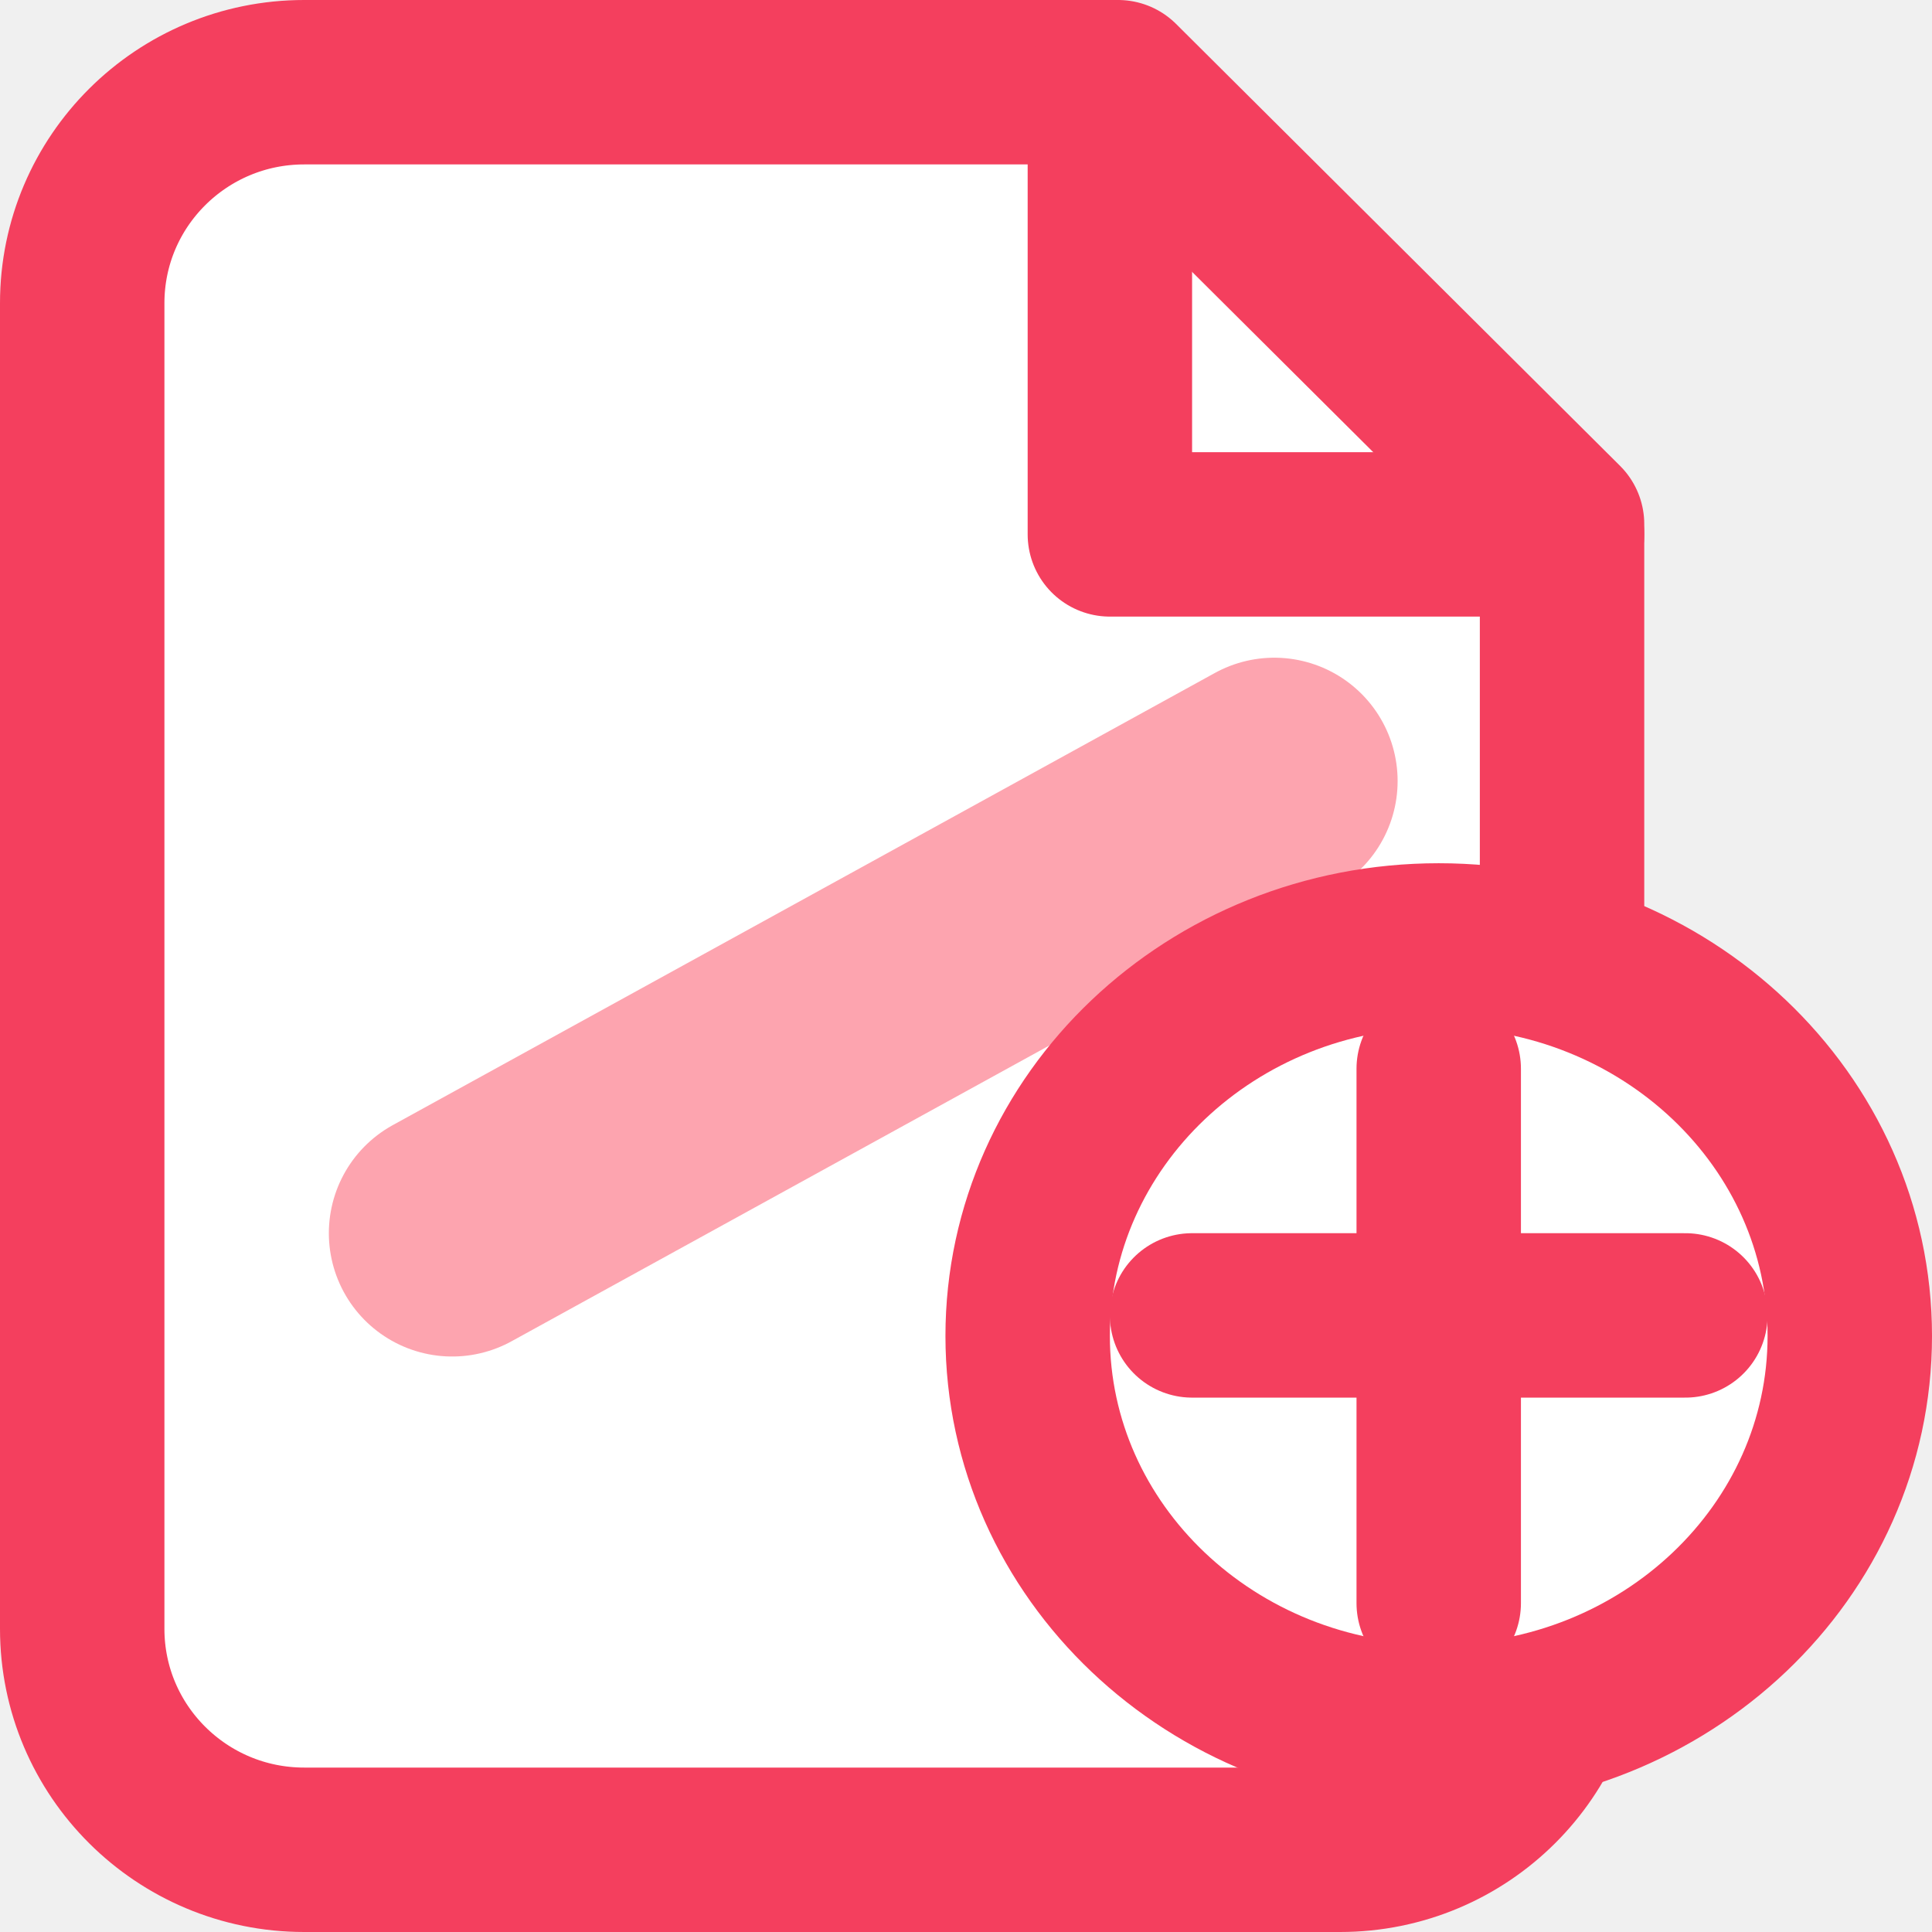
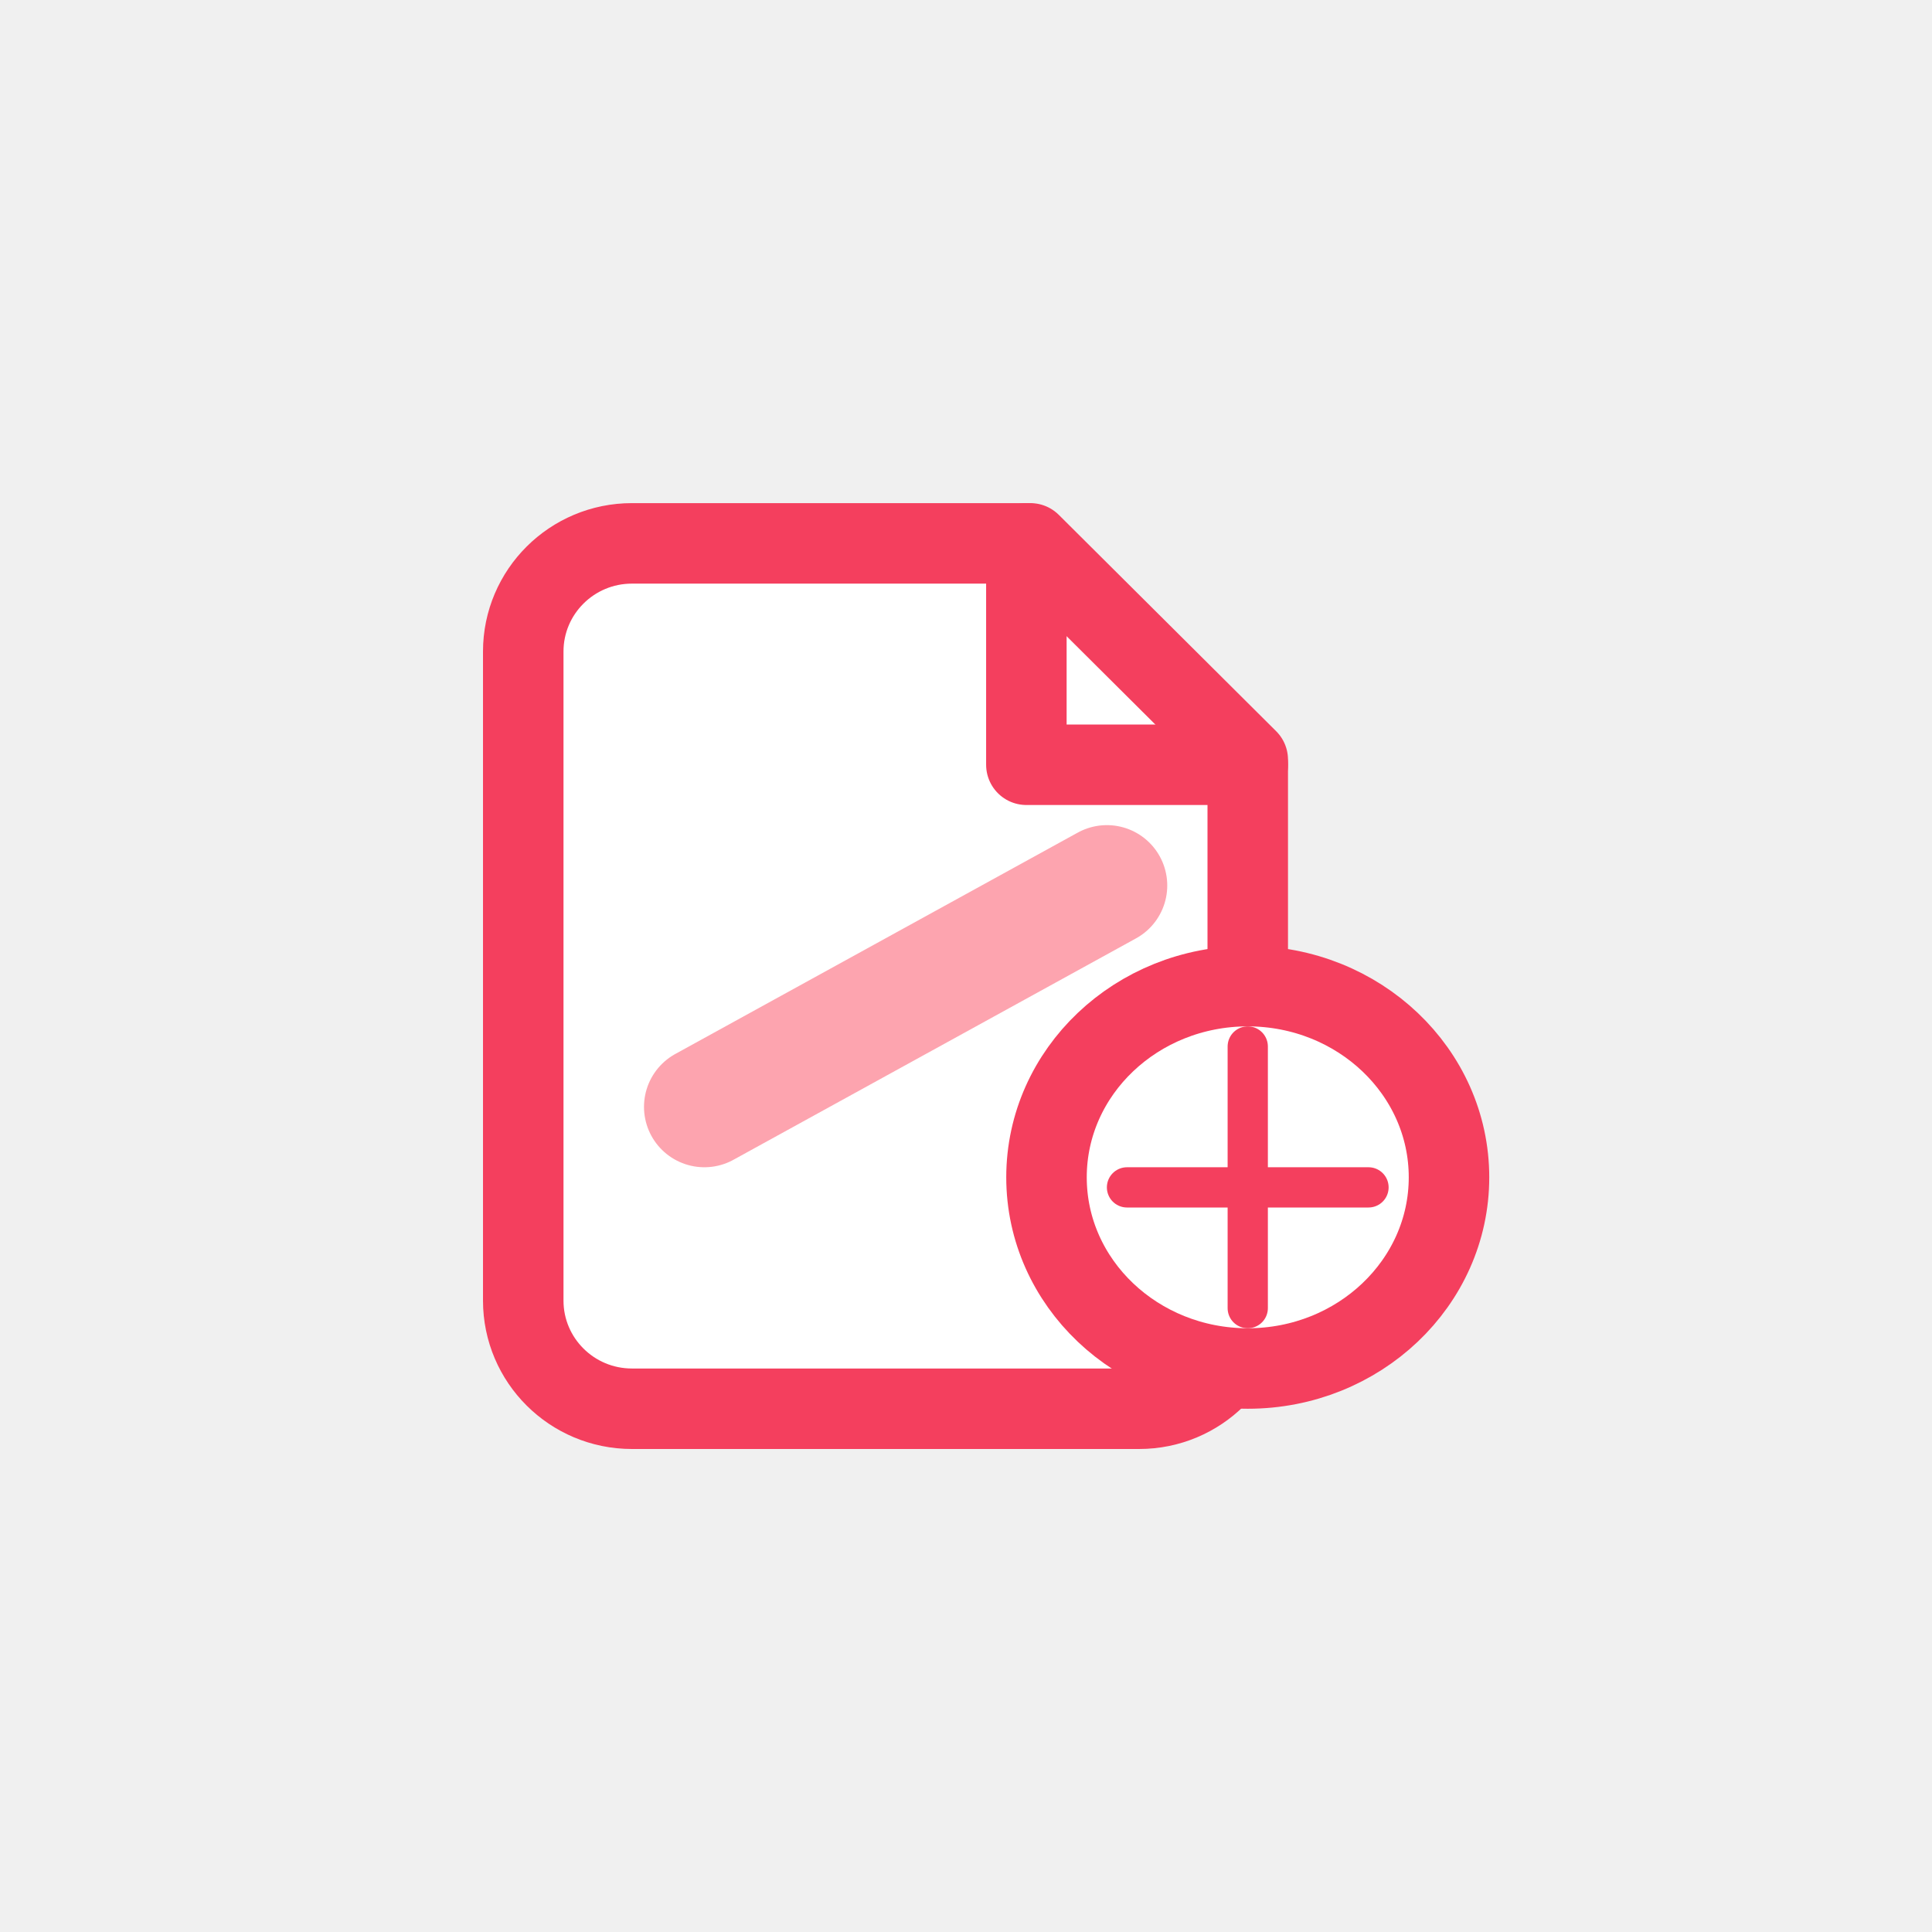
- <svg xmlns="http://www.w3.org/2000/svg" width="47" height="47" viewBox="0 0 47 47" fill="none">
-   <path d="M7.4 2H27.2L38 12.75V39.625C38 42.593 35.582 45 32.6 45H7.4C4.418 45 2 42.593 2 39.625V7.375C2 4.406 4.418 2 7.4 2Z" fill="white" stroke="#F43F5E" stroke-width="4" stroke-linejoin="round" />
-   <path d="M27 2V13H38" stroke="#F43F5E" stroke-width="4" stroke-linecap="round" stroke-linejoin="round" />
-   <path d="M11 30L31 19" stroke="#FDA4AF" stroke-width="6" stroke-linecap="round" />
-   <path d="M35 42C40.523 42 45 37.747 45 32.5C45 27.253 40.523 23 35 23C29.477 23 25 27.253 25 32.5C25 37.747 29.477 42 35 42Z" fill="white" stroke="#F43F5E" stroke-width="4" />
-   <path d="M35 26V39" stroke="#F43F5E" stroke-width="4" stroke-linecap="round" />
-   <path d="M29 32H41" stroke="#F43F5E" stroke-width="4" stroke-linecap="round" />
+ <svg xmlns="http://www.w3.org/2000/svg" width="96" height="96" viewBox="0 0 96 96" fill="none">
+   <path d="M31.4 27H51.2L62 37.75V64.625C62 67.594 59.582 70 56.6 70H31.4C28.418 70 26 67.594 26 64.625V32.375C26 29.407 28.418 27 31.4 27Z" fill="white" stroke="#F43F5E" stroke-width="4" stroke-linejoin="round" />
+   <path d="M51 27V38H62" stroke="#F43F5E" stroke-width="4" stroke-linecap="round" stroke-linejoin="round" />
+   <path d="M35 55L55 44" stroke="#FDA4AF" stroke-width="6" stroke-linecap="round" />
+   <path d="M62 68C67.523 68 72 63.747 72 58.5C72 53.253 67.523 49 62 49C56.477 49 52 53.253 52 58.5C52 63.747 56.477 68 62 68Z" fill="white" stroke="#F43F5E" stroke-width="4" />
+   <path d="M62 52V65" stroke="#F43F5E" stroke-width="2" stroke-linecap="round" />
+   <path d="M56 59H68" stroke="#F43F5E" stroke-width="2" stroke-linecap="round" />
</svg>
